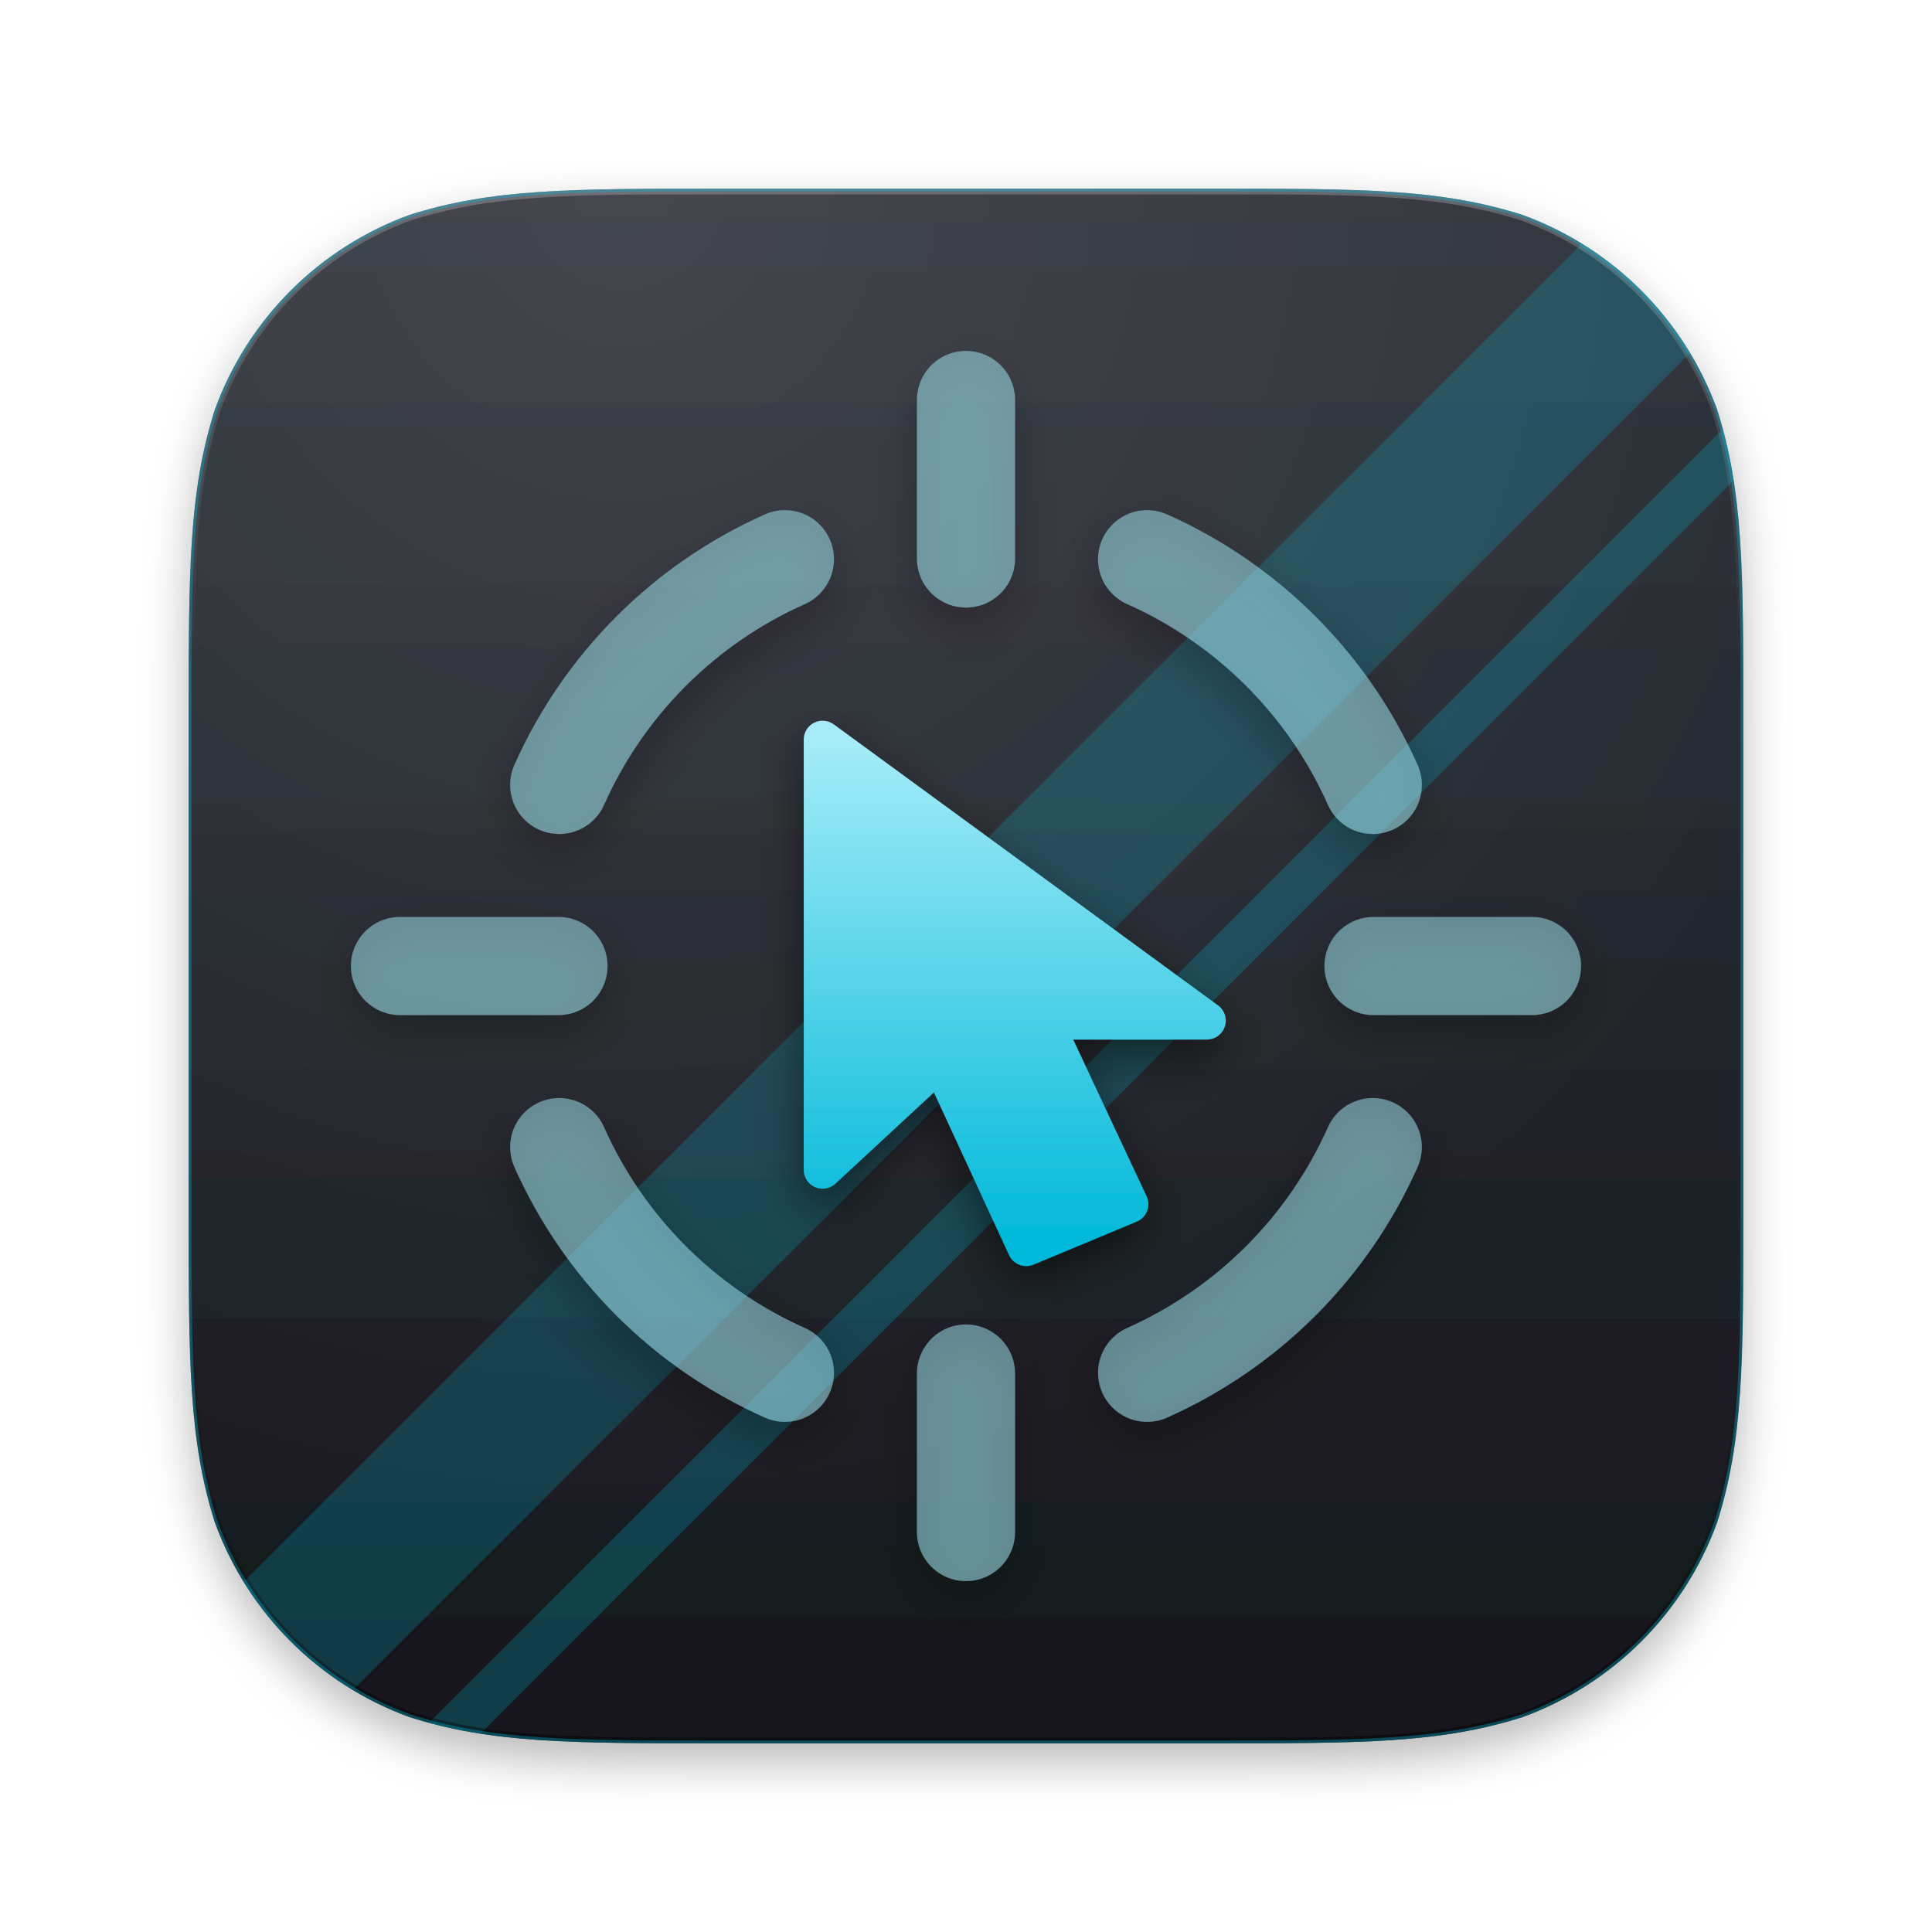
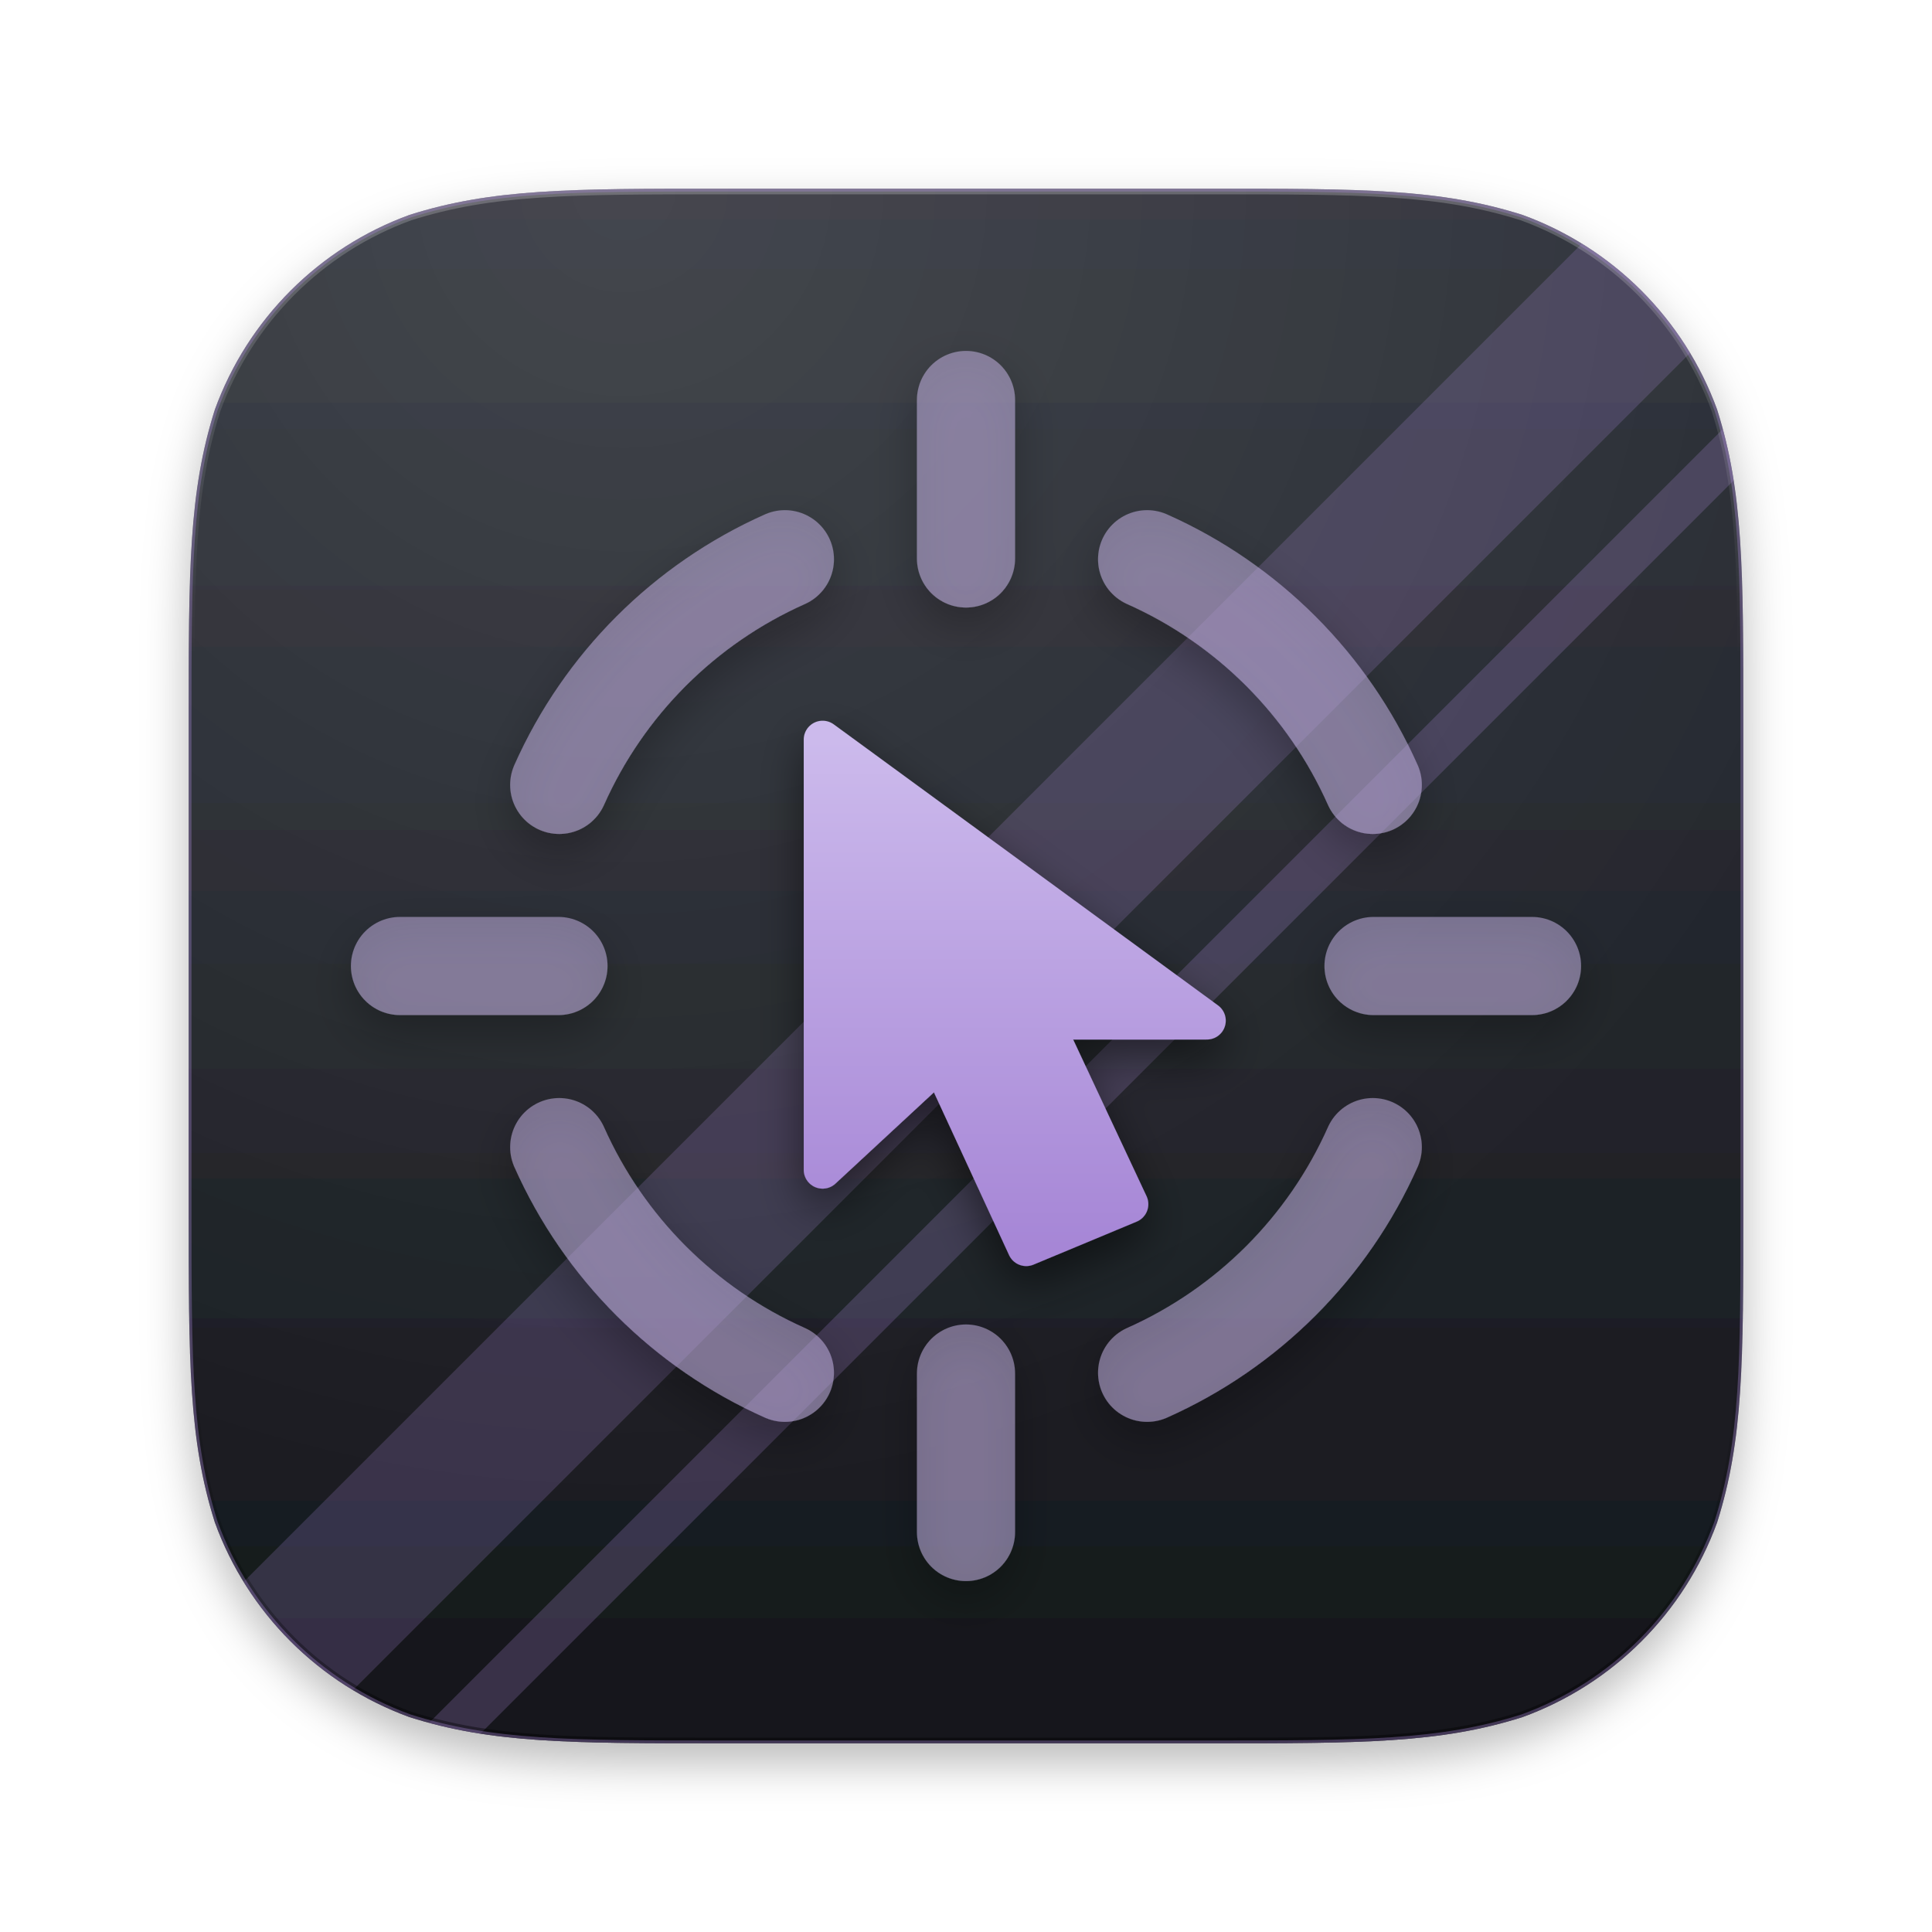
<svg xmlns="http://www.w3.org/2000/svg" width="1024" height="1024" viewBox="0 0 1024 1024">
  <defs>
-     <linearGradient id="sbbg" x1="0" y1="100" x2="0" y2="924" gradientUnits="userSpaceOnUse">
+     <linearGradient id="s2vbg" x1="0" y1="100" x2="0" y2="924" gradientUnits="userSpaceOnUse">
      <stop offset="0" stop-color="#30333B" />
      <stop offset="0.55" stop-color="#22252B" />
      <stop offset="1" stop-color="#15171B" />
    </linearGradient>
-     <radialGradient id="sbsheen" cx="330.72" cy="100" r="700.4" gradientUnits="userSpaceOnUse">
+     <radialGradient id="s2vsheen" cx="330.72" cy="100" r="700.4" gradientUnits="userSpaceOnUse">
      <stop offset="0" stop-color="#FFFFFF" stop-opacity="0.1" />
      <stop offset="1" stop-color="#FFFFFF" stop-opacity="0" />
    </radialGradient>
-     <linearGradient id="sbedge" x1="0" y1="100" x2="0" y2="924" gradientUnits="userSpaceOnUse">
+     <linearGradient id="s2vedge" x1="0" y1="100" x2="0" y2="924" gradientUnits="userSpaceOnUse">
      <stop offset="0" stop-color="#FFFFFF" stop-opacity="0.22" />
      <stop offset="0.3" stop-color="#FFFFFF" stop-opacity="0" />
      <stop offset="0.75" stop-color="#000000" stop-opacity="0" />
      <stop offset="1" stop-color="#000000" stop-opacity="0.4" />
    </linearGradient>
-     <clipPath id="sbclip">
+     <clipPath id="s2vclip">
      <path d="M383.41 100H640.59C722.19 100 763 100 806.92 113.89C854.88 131.34 892.66 169.12 910.11 217.08C924 261 924 301.81 924 383.41V640.59C924 722.19 924 763 910.11 806.92C892.66 854.88 854.88 892.66 806.92 910.11C763 924 722.19 924 640.59 924H383.41C301.81 924 261 924 217.08 910.11C169.12 892.66 131.34 854.88 113.89 806.92C100 763 100 722.19 100 640.59V383.41C100 301.81 100 261 113.89 217.08C131.34 169.12 169.12 131.34 217.08 113.89C261 100 301.81 100 383.41 100Z" />
    </clipPath>
-     <filter id="sbgs" x="-20%" y="-20%" width="140%" height="140%">
+     <filter id="s2vgs" x="-20%" y="-20%" width="140%" height="140%">
      <feDropShadow dx="0" dy="10" stdDeviation="12" flood-color="#000000" flood-opacity="0.5" />
    </filter>
-     <filter id="sbts" x="-10%" y="-10%" width="120%" height="125%">
+     <filter id="s2vts" x="-10%" y="-10%" width="120%" height="125%">
      <feDropShadow dx="0" dy="10" stdDeviation="12" flood-color="#000" flood-opacity="0.28" />
    </filter>
-     <linearGradient id="sbink" x1="0" y1="0" x2="0" y2="1">
-       <stop offset="0" stop-color="#A5ECF8" />
-       <stop offset="1" stop-color="#00B8D9" />
+     <linearGradient id="s2vink" x1="0" y1="0" x2="0" y2="1">
+       <stop offset="0" stop-color="#CCBAEC" />
+       <stop offset="1" stop-color="#A686D6" />
    </linearGradient>
  </defs>
-   <path d="M383.41 100H640.59C722.19 100 763 100 806.92 113.89C854.88 131.34 892.66 169.12 910.11 217.08C924 261 924 301.81 924 383.41V640.59C924 722.19 924 763 910.11 806.92C892.66 854.88 854.88 892.66 806.92 910.11C763 924 722.19 924 640.59 924H383.41C301.81 924 261 924 217.08 910.11C169.12 892.66 131.34 854.88 113.89 806.92C100 763 100 722.19 100 640.59V383.41C100 301.81 100 261 113.89 217.08C131.34 169.12 169.12 131.34 217.08 113.89C261 100 301.81 100 383.41 100Z" fill="url(#sbbg)" filter="url(#sbts)" />
-   <g clip-path="url(#sbclip)">
-     <path d="M60 907.52L907.52 60L1022.88 60L60 1022.88Z" fill="#00B8D9" opacity="0.22" />
-     <path d="M60 1080.56L1080.56 60L1113.52 60L60 1113.52Z" fill="#00B8D9" opacity="0.242" />
-     <rect x="100" y="100" width="824" height="824" fill="url(#sbsheen)" />
-     <path d="M383.41 100H640.59C722.19 100 763 100 806.92 113.89C854.88 131.34 892.66 169.12 910.11 217.08C924 261 924 301.81 924 383.41V640.59C924 722.19 924 763 910.11 806.92C892.66 854.88 854.88 892.66 806.92 910.11C763 924 722.19 924 640.59 924H383.41C301.81 924 261 924 217.08 910.11C169.12 892.66 131.34 854.88 113.89 806.92C100 763 100 722.19 100 640.59V383.41C100 301.81 100 261 113.89 217.08C131.34 169.12 169.12 131.34 217.08 113.89C261 100 301.81 100 383.41 100Z" fill="none" stroke="url(#sbedge)" stroke-width="6" />
-     <path d="M383.41 100H640.59C722.19 100 763 100 806.92 113.89C854.88 131.34 892.66 169.12 910.11 217.08C924 261 924 301.81 924 383.41V640.59C924 722.19 924 763 910.11 806.92C892.66 854.88 854.88 892.66 806.92 910.11C763 924 722.19 924 640.59 924H383.41C301.81 924 261 924 217.08 910.11C169.12 892.66 131.34 854.88 113.89 806.92C100 763 100 722.19 100 640.59V383.41C100 301.81 100 261 113.89 217.08C131.34 169.12 169.12 131.34 217.08 113.89C261 100 301.81 100 383.41 100Z" fill="none" stroke="#00B8D9" stroke-opacity="0.35" stroke-width="3" />
+   <path d="M383.41 100H640.59C722.19 100 763 100 806.92 113.89C854.88 131.34 892.66 169.12 910.11 217.08C924 261 924 301.81 924 383.41V640.59C924 722.19 924 763 910.11 806.92C892.66 854.88 854.88 892.66 806.92 910.11C763 924 722.19 924 640.59 924H383.41C301.81 924 261 924 217.08 910.11C169.12 892.66 131.34 854.88 113.89 806.92C100 763 100 722.19 100 640.59V383.41C100 301.81 100 261 113.89 217.08C131.34 169.12 169.12 131.34 217.08 113.89C261 100 301.81 100 383.41 100Z" fill="url(#s2vbg)" filter="url(#s2vts)" />
+   <g clip-path="url(#s2vclip)">
+     <path d="M60 907.52L907.52 60L1022.88 60L60 1022.88Z" fill="#A686D6" opacity="0.22" />
+     <path d="M60 1080.56L1080.56 60L1113.52 60L60 1113.52Z" fill="#A686D6" opacity="0.242" />
+     <rect x="100" y="100" width="824" height="824" fill="url(#s2vsheen)" />
+     <path d="M383.41 100H640.59C722.19 100 763 100 806.92 113.89C854.88 131.34 892.66 169.12 910.11 217.08C924 261 924 301.81 924 383.41V640.59C924 722.19 924 763 910.11 806.92C892.66 854.88 854.88 892.66 806.92 910.11C763 924 722.19 924 640.59 924H383.41C301.81 924 261 924 217.08 910.11C169.12 892.66 131.34 854.88 113.89 806.92C100 763 100 722.19 100 640.59V383.41C100 301.81 100 261 113.89 217.08C131.34 169.12 169.12 131.34 217.08 113.89C261 100 301.81 100 383.41 100Z" fill="none" stroke="url(#s2vedge)" stroke-width="6" />
+     <path d="M383.41 100H640.59C722.19 100 763 100 806.92 113.89C854.88 131.34 892.66 169.12 910.11 217.08C924 261 924 301.81 924 383.41V640.59C924 722.19 924 763 910.11 806.92C892.66 854.88 854.88 892.66 806.92 910.11C763 924 722.19 924 640.59 924H383.41C301.81 924 261 924 217.08 910.11C169.12 892.66 131.34 854.88 113.89 806.92C100 763 100 722.19 100 640.59V383.41C100 301.81 100 261 113.89 217.08C131.34 169.12 169.12 131.34 217.08 113.89C261 100 301.81 100 383.41 100Z" fill="none" stroke="#A686D6" stroke-opacity="0.35" stroke-width="3" />
  </g>
-   <g filter="url(#sbgs)" transform="translate(512 512) scale(1) translate(-512 -512)">
+   <g filter="url(#s2vgs)" transform="translate(512 512) scale(1) translate(-512 -512)">
    <g opacity="0.5">
-       <path d="M727.6 607.99A236 236 0 0 1 607.99 727.6M416.01 727.6A236 236 0 0 1 296.4 607.99M296.4 416.01A236 236 0 0 1 416.01 296.4M607.99 296.4A236 236 0 0 1 727.6 416.01" fill="none" stroke="#A5ECF8" stroke-width="52" stroke-linecap="round" stroke-linejoin="round" />
-       <path d="M728 512L812 512M512 728L512 812M296 512L212 512M512 296L512 212" fill="none" stroke="#A5ECF8" stroke-width="52" stroke-linecap="round" stroke-linejoin="round" />
+       <path d="M727.6 607.99A236 236 0 0 1 607.99 727.6M416.01 727.6A236 236 0 0 1 296.4 607.99M296.4 416.01A236 236 0 0 1 416.01 296.4M607.99 296.4A236 236 0 0 1 727.6 416.01" fill="none" stroke="#CCBAEC" stroke-width="52" stroke-linecap="round" stroke-linejoin="round" />
+       <path d="M728 512L812 512M512 728L512 812M296 512L212 512M512 296L512 212" fill="none" stroke="#CCBAEC" stroke-width="52" stroke-linecap="round" stroke-linejoin="round" />
    </g>
-     <path d="M436 392L436 620L498.32 562.24L543.92 661.04L598.64 638.24L553.04 540.96L639.68 540.96Z" fill="url(#sbink)" stroke="url(#sbink)" stroke-width="20" stroke-linejoin="round" />
+     <path d="M436 392L436 620L498.32 562.24L543.92 661.04L598.64 638.24L553.04 540.96L639.68 540.96Z" fill="url(#s2vink)" stroke="url(#s2vink)" stroke-width="20" stroke-linejoin="round" />
  </g>
</svg>
